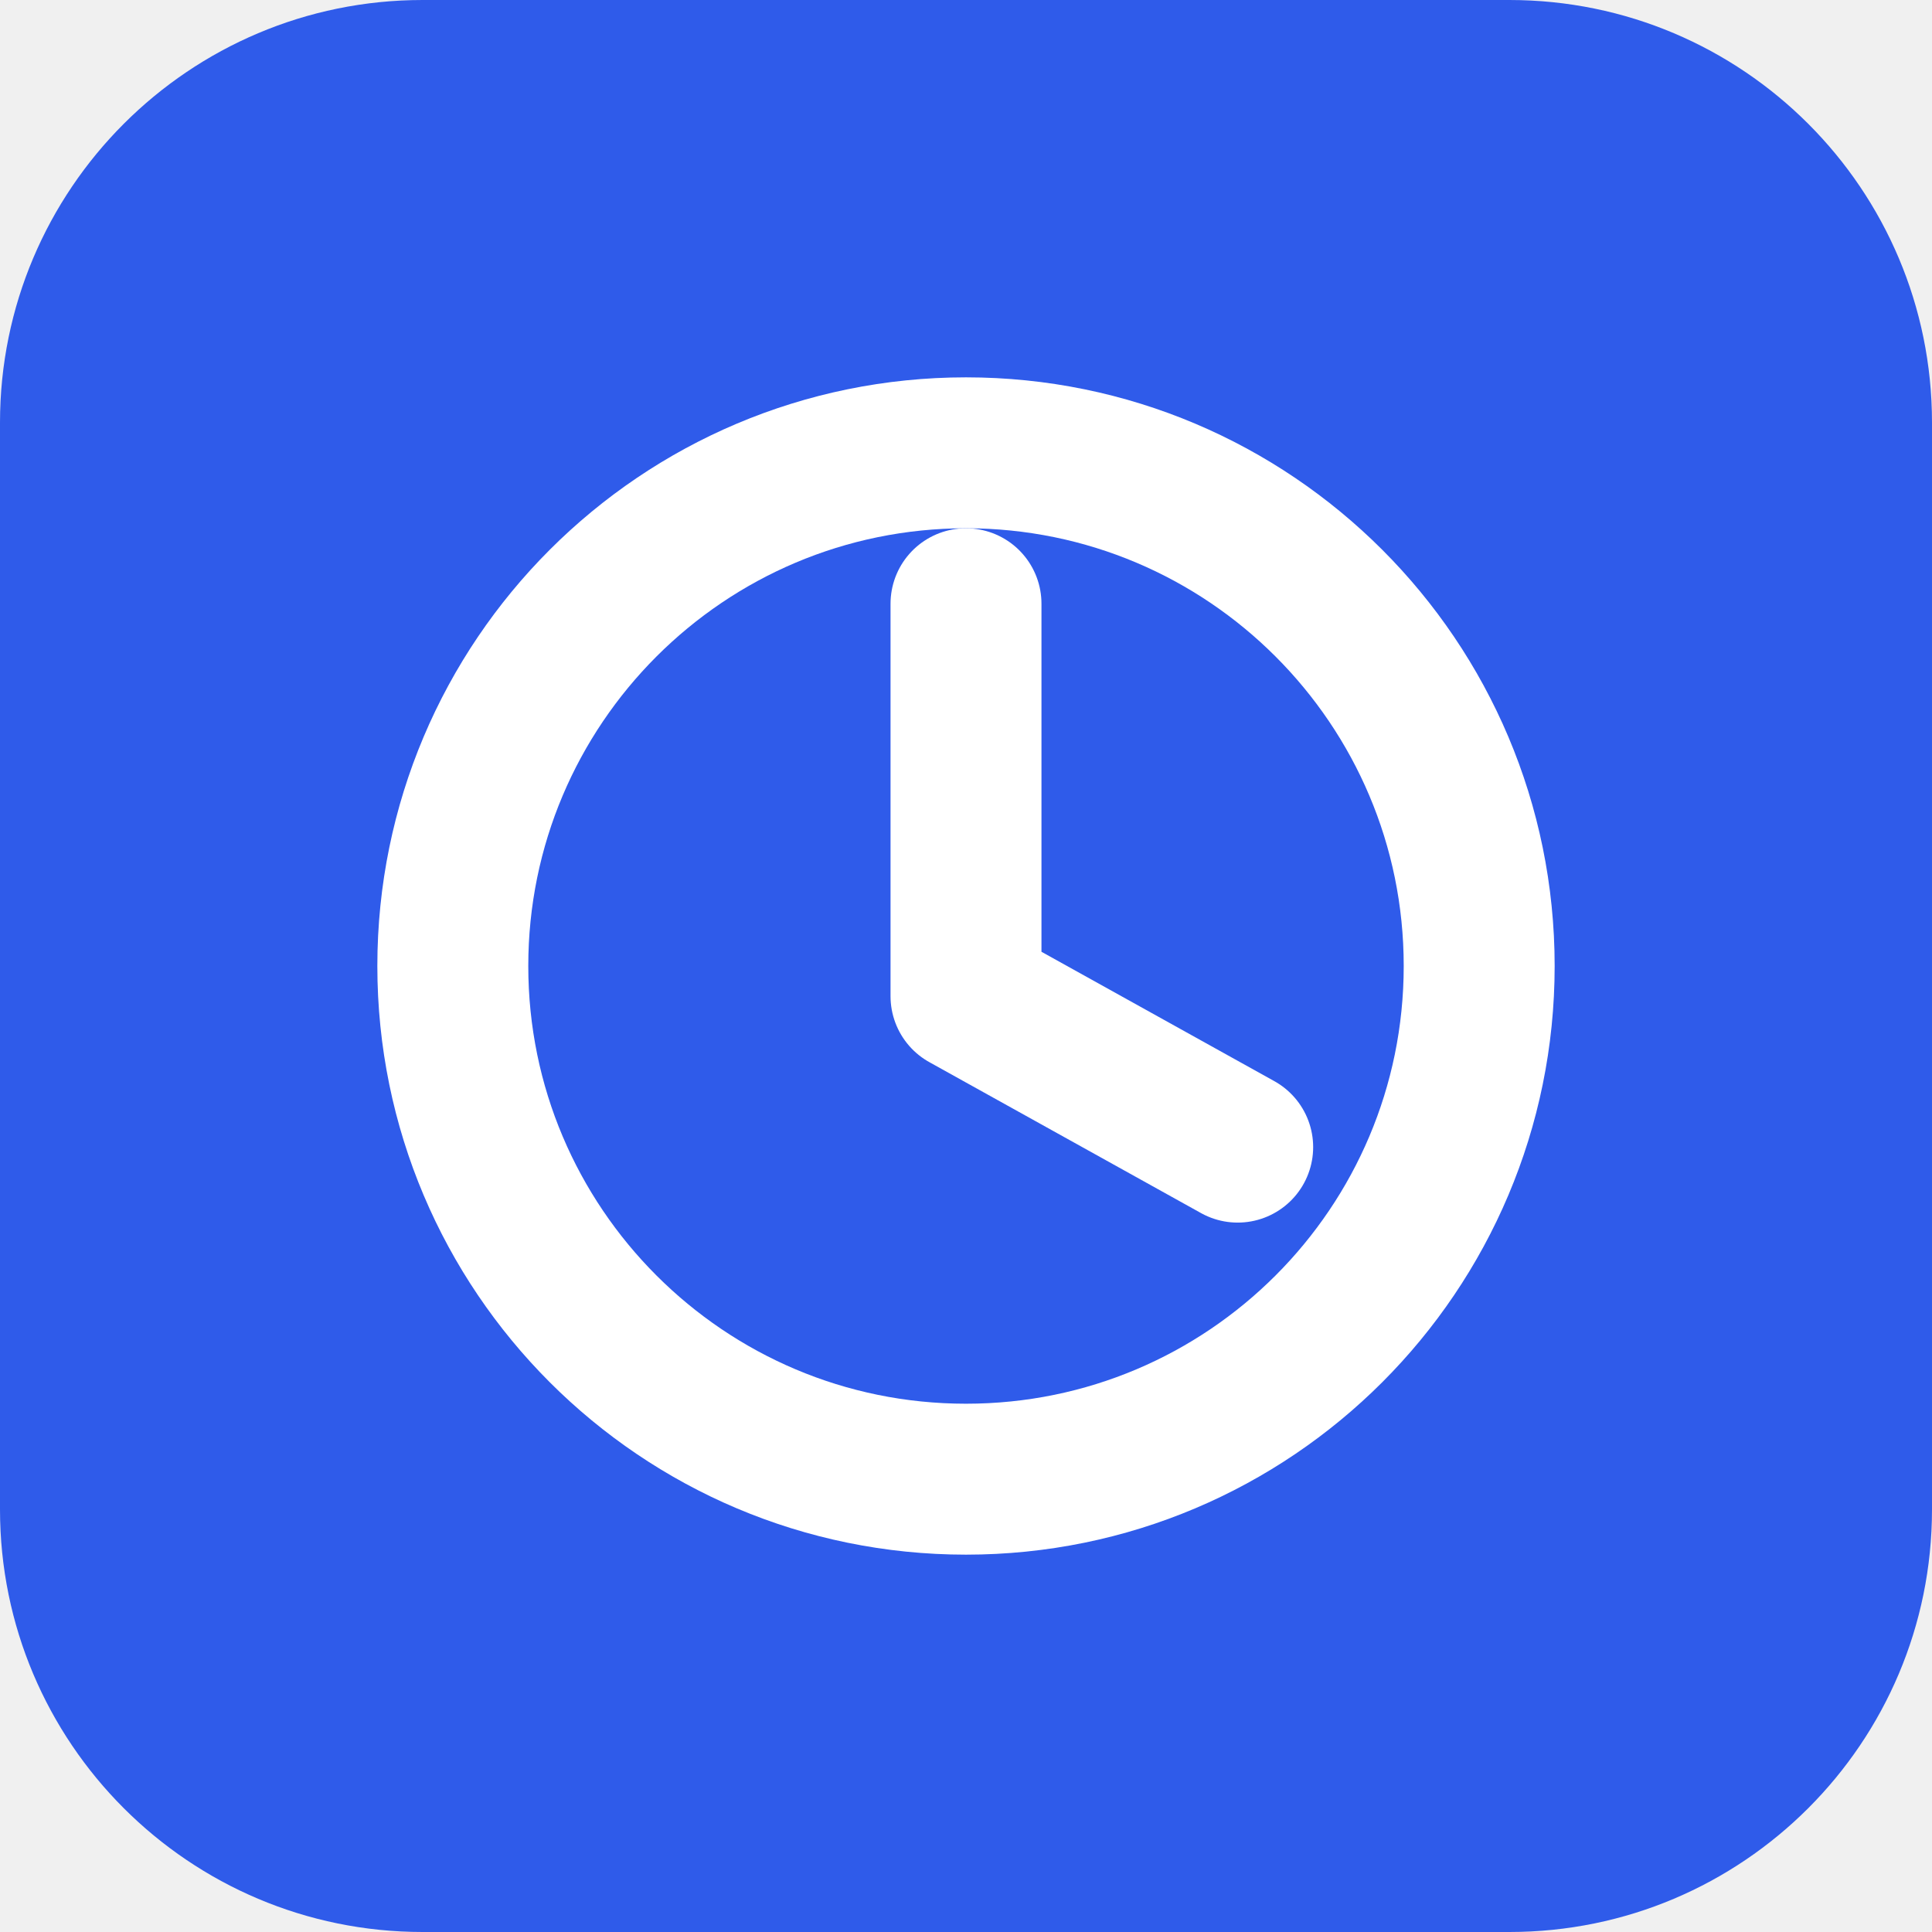
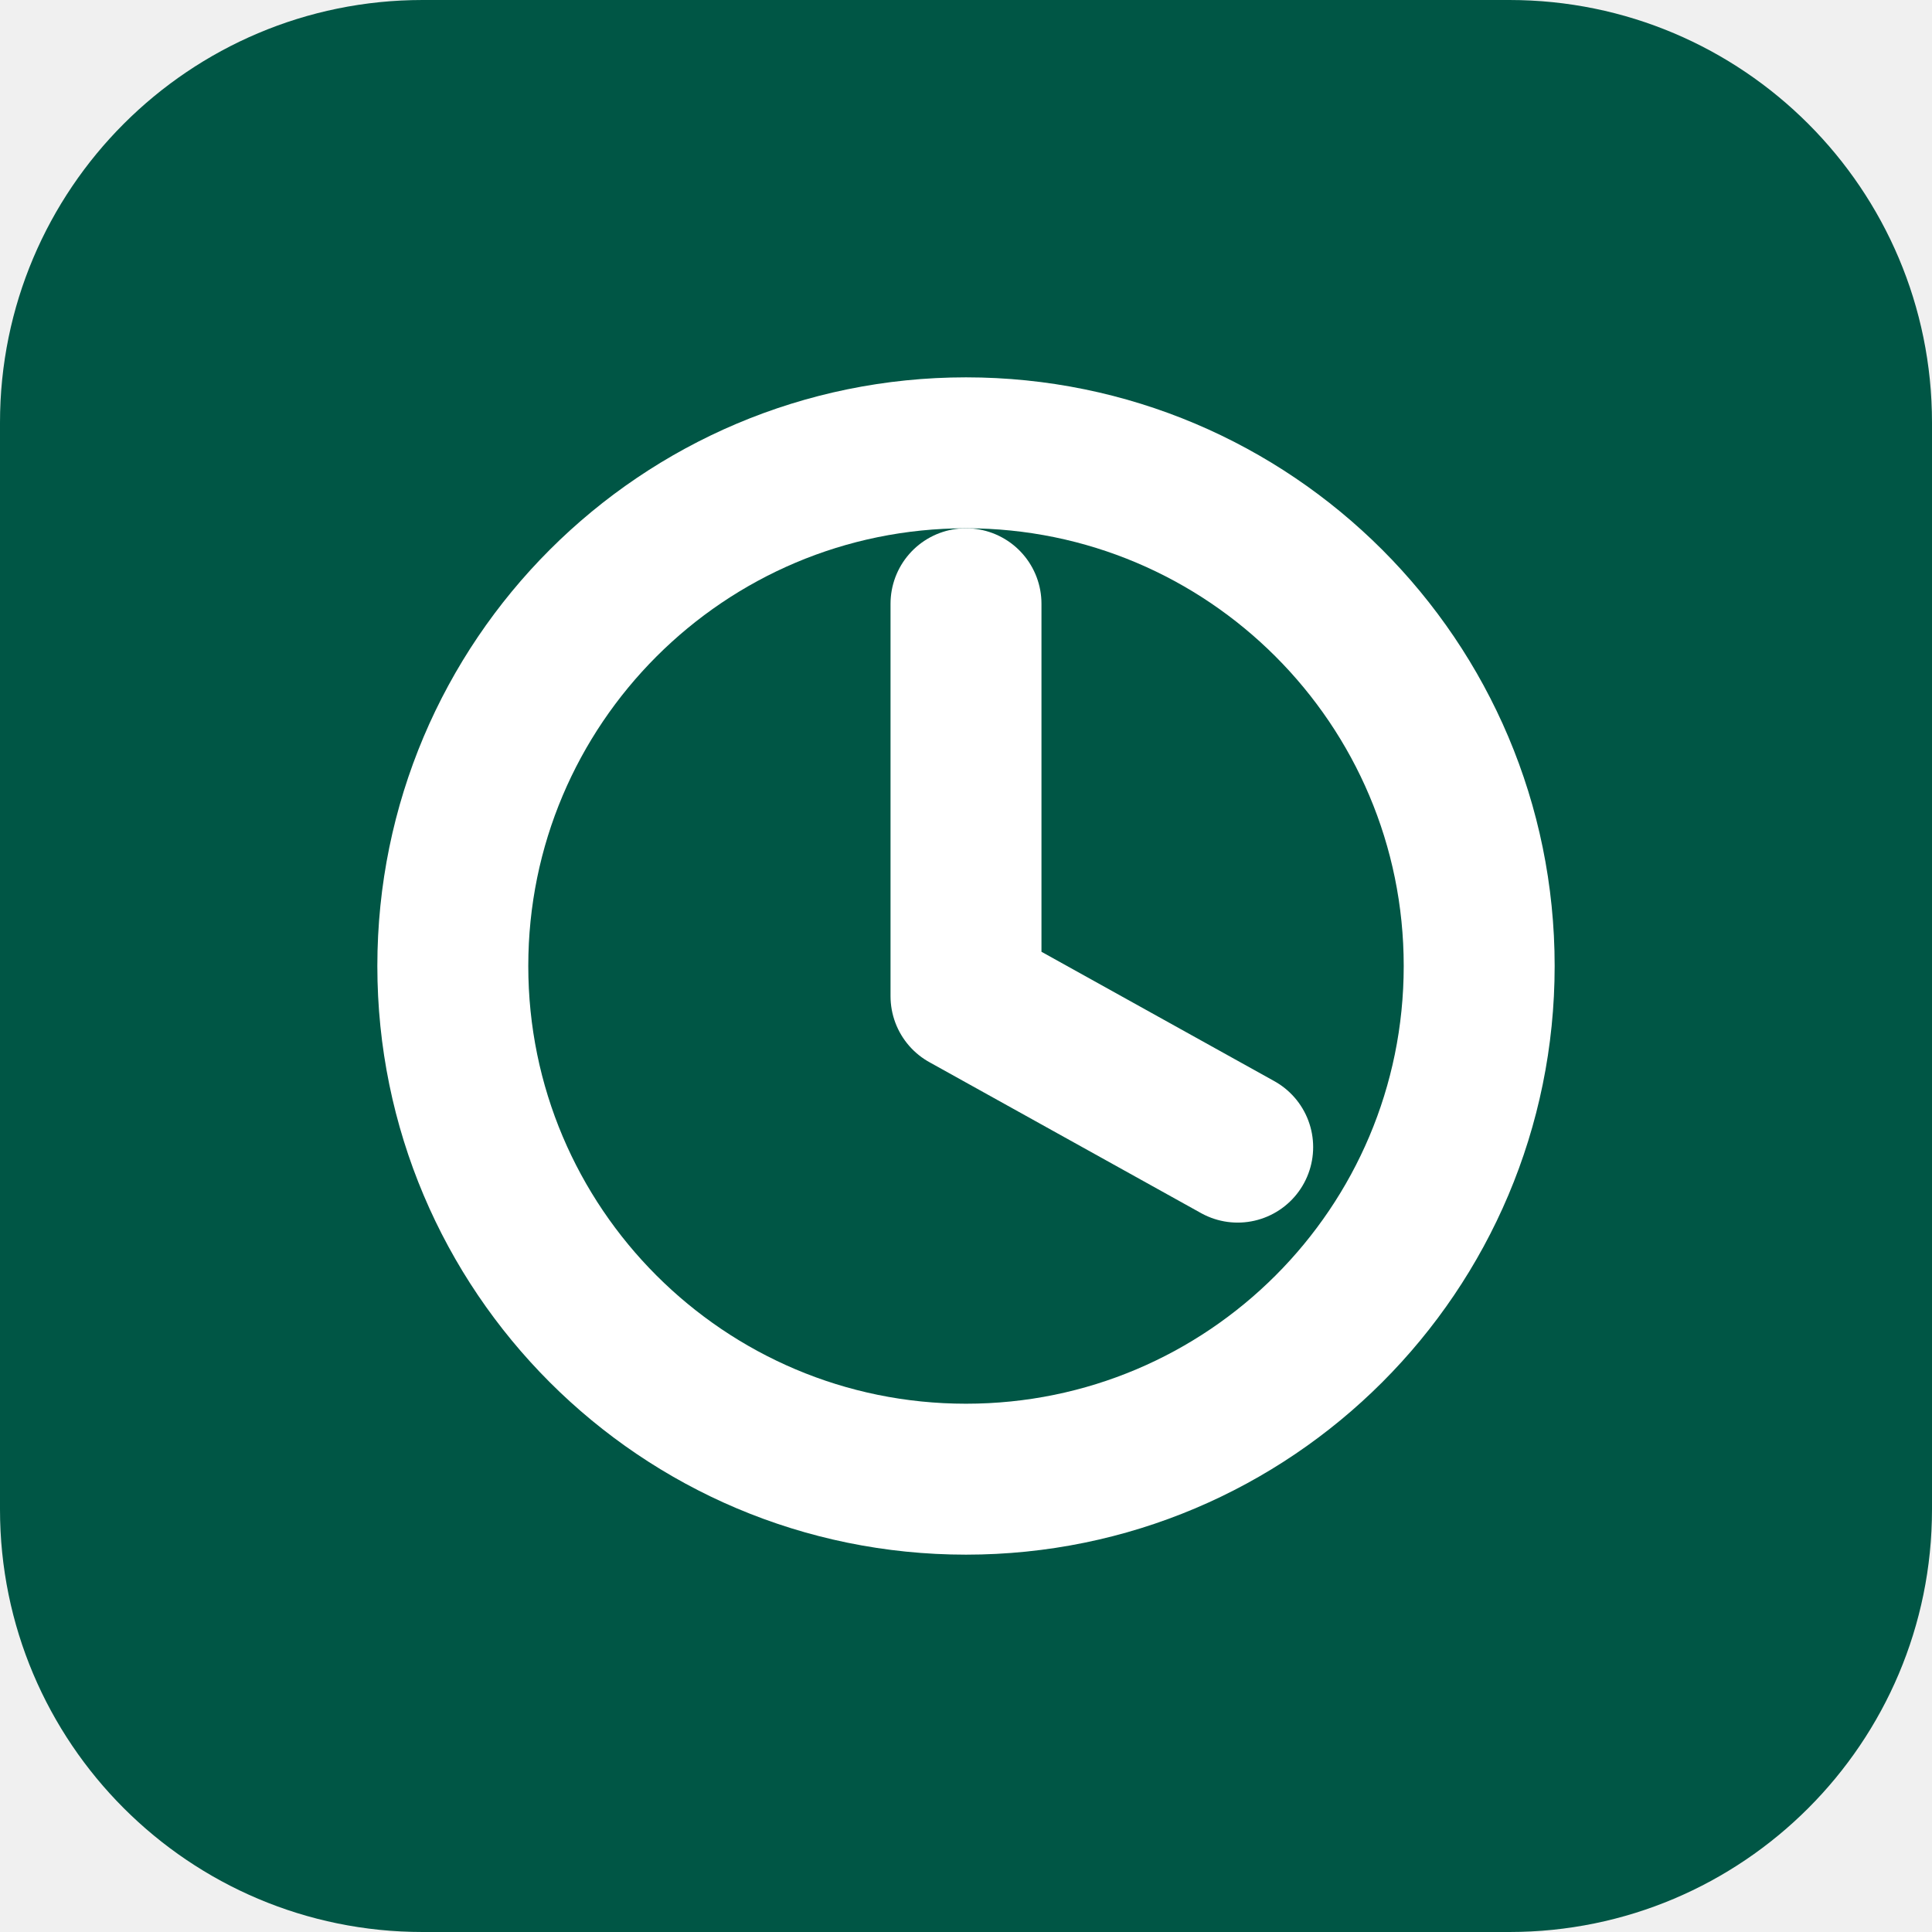
<svg xmlns="http://www.w3.org/2000/svg" viewBox="0 0 64 64">
-   <rect width="64" height="64" rx="14" fill="#2f5bea" />
+   <rect width="64" height="64" rx="14" fill="#005645" />
  <circle cx="32" cy="32" r="17" fill="none" stroke="#fff" stroke-width="5" />
  <path d="M32 20v13l9 5" fill="none" stroke="#fff" stroke-width="5" stroke-linecap="round" stroke-linejoin="round" />
</svg>
